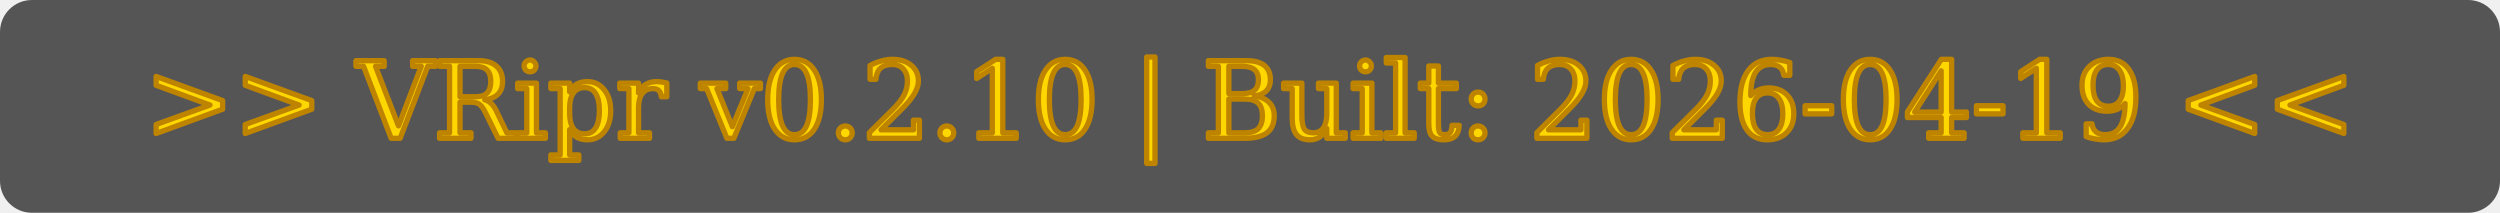
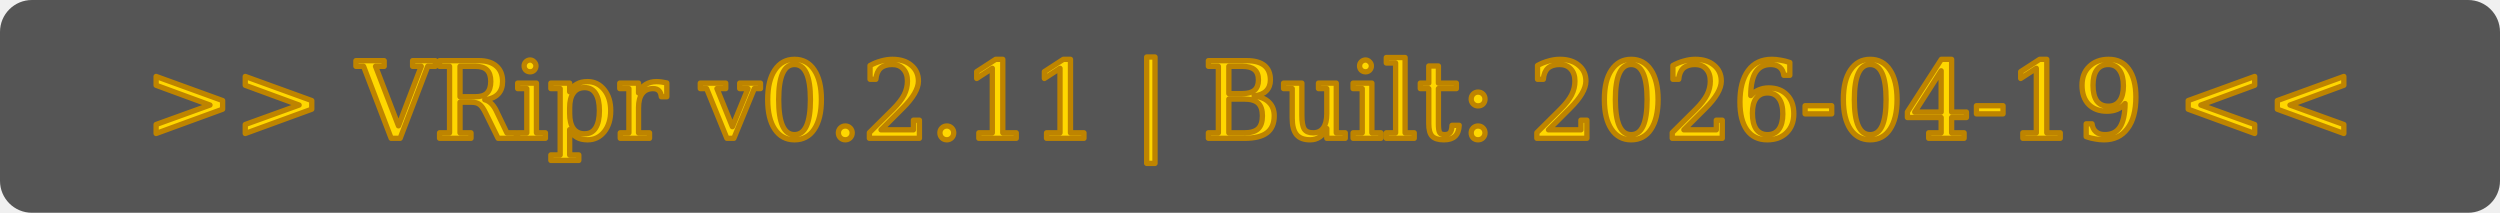
- <svg xmlns="http://www.w3.org/2000/svg" width="235" height="20" role="img" aria-label="VRipr v0.2.10 | Built: 2026-04-19" version="1.1" id="svg01">
+ <svg xmlns="http://www.w3.org/2000/svg" width="235" height="20" role="img" aria-label="VRipr v0.2.11 | Built: 2026-04-19" version="1.1" id="svg01">
  <defs id="defs1">
    <linearGradient id="grad01" x2="0" y2="78.994" gradientTransform="matrix(3.949683,0,0,0.2531848,2.253837,-53.52863)" x1="0" y1="0" gradientUnits="userSpaceOnUse">
      <stop offset="0" stop-color="#bbbbbb" stop-opacity=".1" id="stop1" style="stop-color:#000000;stop-opacity:0.1;" />
      <stop offset="1" stop-opacity=".1" id="stop2" />
    </linearGradient>
    <clipPath id="clipper">
      <rect width="235" height="20" rx="3" fill="#ffffff" id="rect2" x="0" y="0" />
    </clipPath>
  </defs>
  <g clip-path="url(#clipper)" id="g5">
    <rect width="235" height="20" fill="#555555" id="rect3" x="0" y="0" />
    <rect x="235" width="235" height="20" fill="#44cc11" id="rect4" y="0" />
    <rect width="235" height="20" fill="url(#grad01)" id="rect5" style="fill:url(#grad01);stroke:#000000;stroke-opacity:1" x="2.254" y="-53.529" />
-     <text xml:space="preserve" style="font-style:normal;font-size:10px;font-family:'DejaVu Serif';text-align:center;text-anchor:middle;fill:#FFD700;stroke:#BE8400;stroke-width:0.5;stroke-linecap:round;stroke-linejoin:round;stroke-opacity:1" x="117.5" y="13" id="text7">&gt;&gt; VRipr v0.2.10 | Built: 2026-04-19 &lt;&lt;</text>
+     <text xml:space="preserve" style="font-style:normal;font-size:10px;font-family:'DejaVu Serif';text-align:center;text-anchor:middle;fill:#FFD700;stroke:#BE8400;stroke-width:0.5;stroke-linecap:round;stroke-linejoin:round;stroke-opacity:1" x="117.5" y="13" id="text7">&gt;&gt; VRipr v0.2.11 | Built: 2026-04-19 &lt;&lt;</text>
  </g>
</svg>
